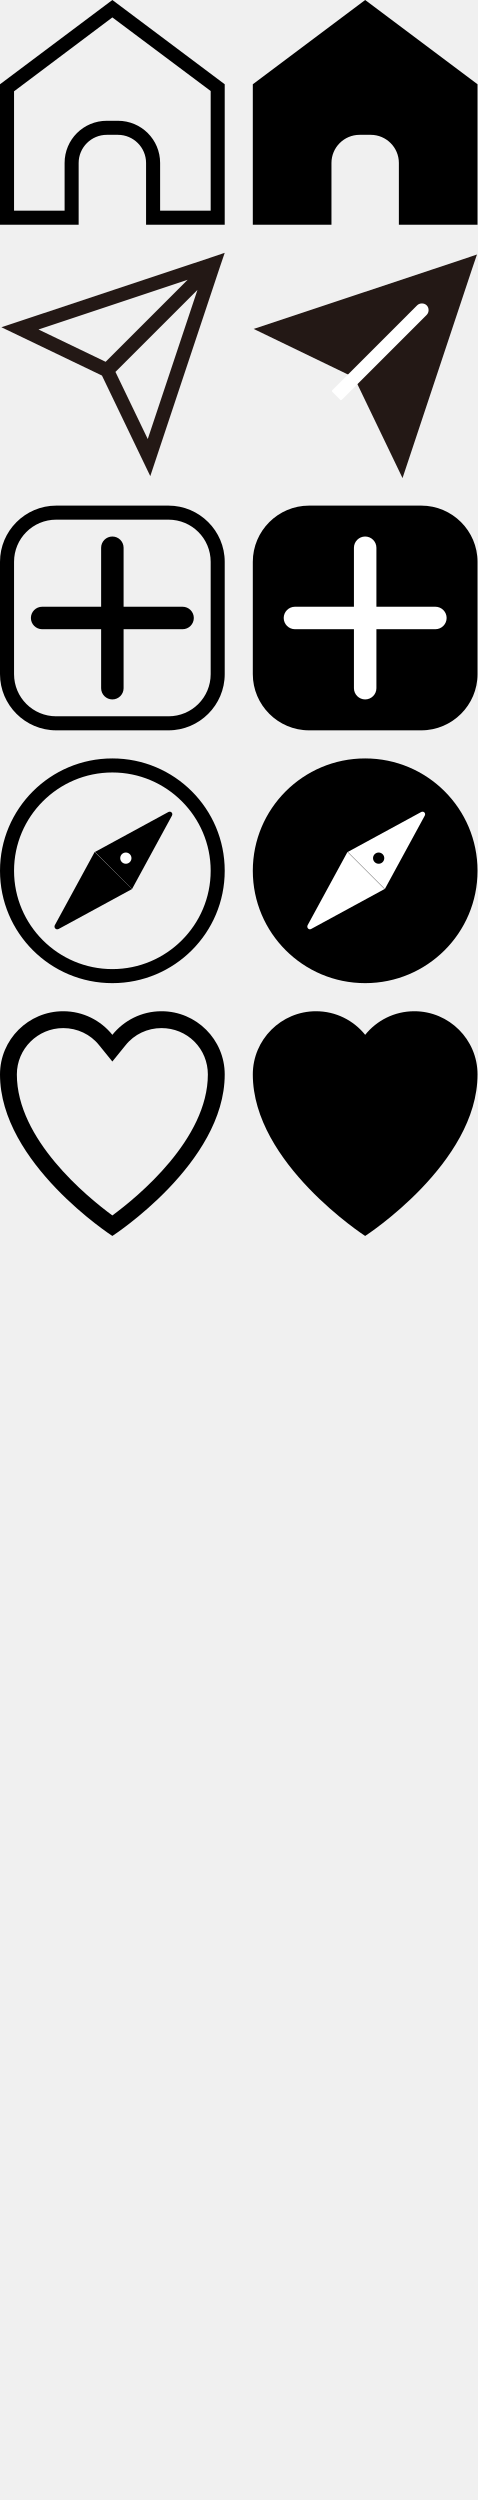
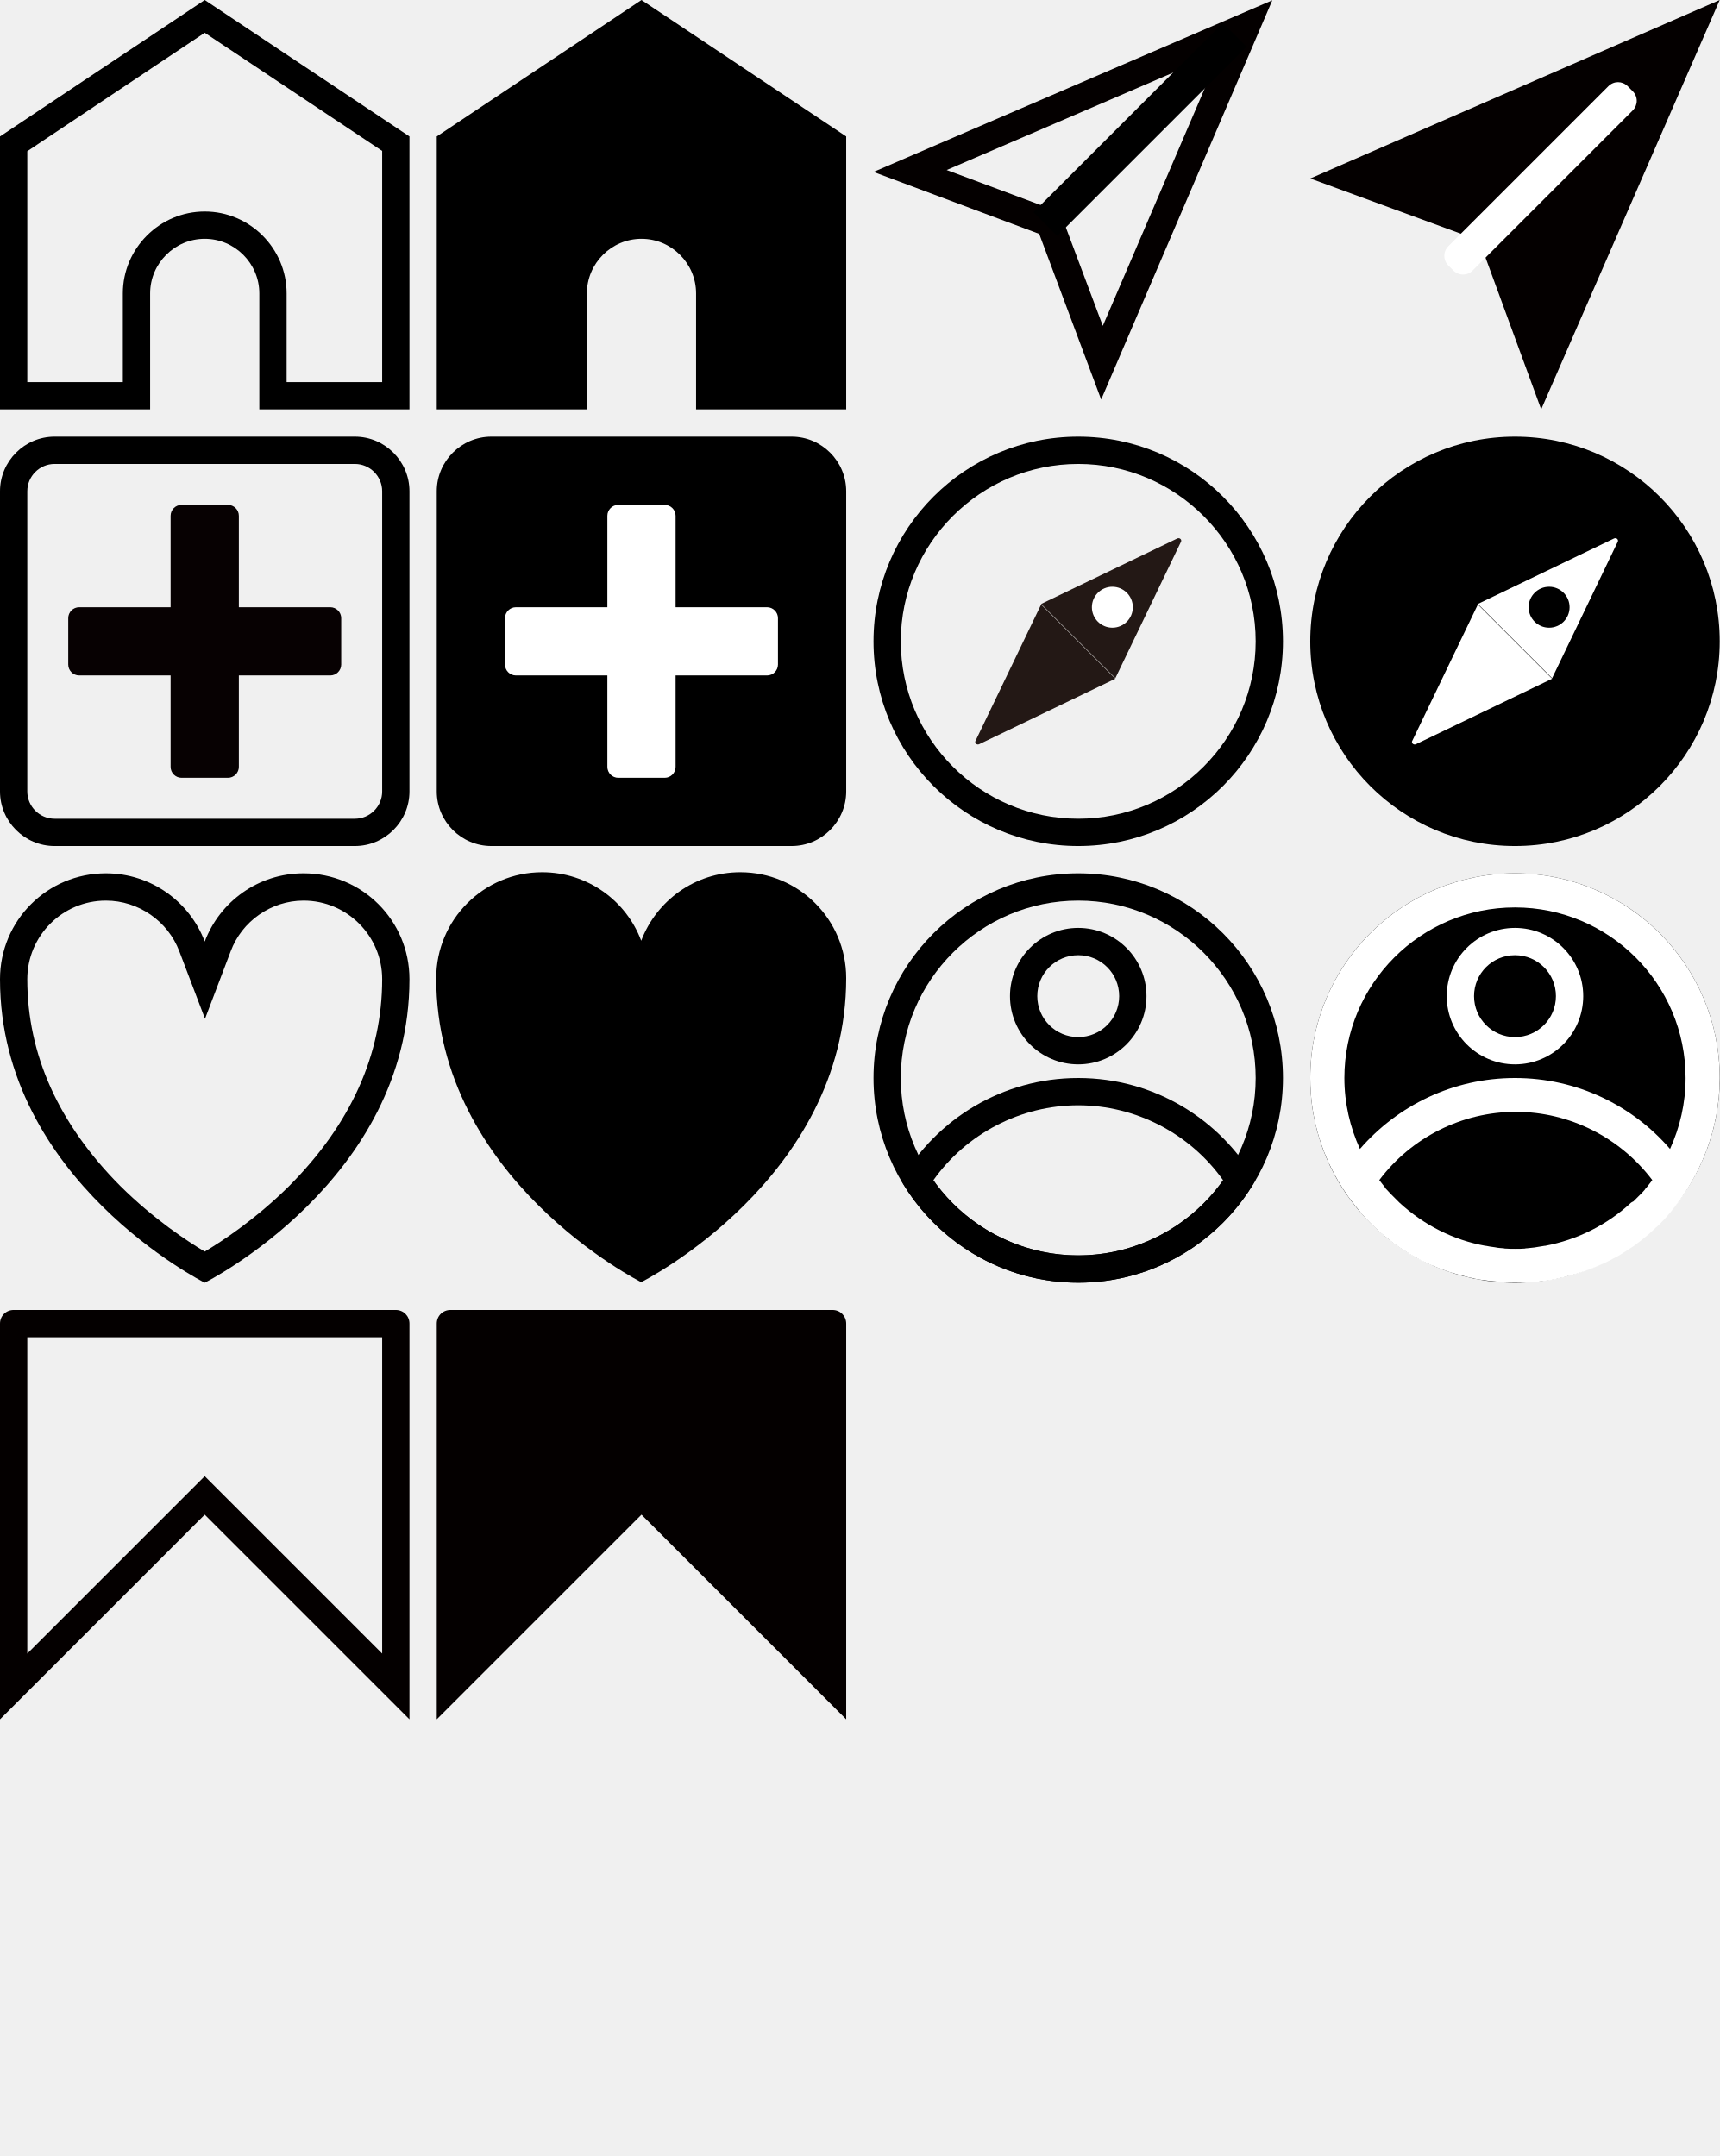
- <svg xmlns="http://www.w3.org/2000/svg" version="1.1" id="레이어_1" x="0px" y="0px" viewBox="0 0 170 890" style="enable-background:new 0 0 170 890;" xml:space="preserve">
+ <svg xmlns="http://www.w3.org/2000/svg" version="1.1" x="0px" y="0px" viewBox="0 0 630 790" style="enable-background:new 0 0 630 790;" xml:space="preserve">
  <style type="text/css">
	.st0{display:none;}
- 	.st1{display:inline;}
- 	.st2{opacity:0.5;fill:#FF0000;enable-background:new    ;}
- 	.st3{fill:none;}
- 	.st4{fill:#231815;}
- 	.st5{fill:#FFFFFF;}
+ 	.st1{display:inline;opacity:0.5;}
+ 	.st2{fill:#FF3000;}
+ 	.st3{fill:#040000;}
+ 	.st4{fill:#FFFFFF;}
+ 	.st5{fill:#070102;}
+ 	.st6{fill:#231815;}
</style>
-   <g id="레이어_1_1_" class="st0">
-     <g id="바탕" class="st1">
-       <rect class="st2" width="80" height="80" />
-       <rect x="90" class="st2" width="80" height="80" />
-       <rect y="90" class="st2" width="80" height="80" />
-       <rect x="90" y="90" class="st2" width="80" height="80" />
-       <rect y="180" class="st2" width="80" height="80" />
-       <rect x="90" y="180" class="st2" width="80" height="80" />
-       <rect y="360" class="st2" width="80" height="80" />
-       <rect x="90" y="360" class="st2" width="80" height="80" />
-       <rect y="270" class="st2" width="80" height="80" />
-       <rect x="90" y="270" class="st2" width="80" height="80" />
-       <rect y="450" class="st2" width="80" height="80" />
-       <rect x="90" y="450" class="st2" width="80" height="80" />
-       <rect y="540" class="st2" width="80" height="80" />
-       <rect x="90" y="540" class="st2" width="80" height="80" />
-       <rect y="630" class="st2" width="80" height="80" />
-       <rect x="90" y="630" class="st2" width="80" height="80" />
-       <rect y="720" class="st2" width="80" height="80" />
-       <rect x="90" y="720" class="st2" width="80" height="80" />
-       <rect y="810" class="st2" width="80" height="80" />
-       <rect x="90" y="810" class="st2" width="80" height="80" />
+   <g id="레이어_1" class="st0">
+     <g class="st1">
+       <rect y="0" class="st2" width="150" height="150" />
+     </g>
+     <g class="st1">
+       <rect x="160" class="st2" width="150" height="150" />
+     </g>
+     <g class="st1">
+       <rect x="320" class="st2" width="150" height="150" />
+     </g>
+     <g class="st1">
+       <rect x="480" class="st2" width="150" height="150" />
+     </g>
+     <g class="st1">
+       <rect y="160" class="st2" width="150" height="150" />
+     </g>
+     <g class="st1">
+       <rect x="160" y="160" class="st2" width="150" height="150" />
+     </g>
+     <g class="st1">
+       <rect x="320" y="160" class="st2" width="150" height="150" />
+     </g>
+     <g class="st1">
+       <rect x="480" y="160" class="st2" width="150" height="150" />
+     </g>
+     <g class="st1">
+       <rect y="320" class="st2" width="150" height="150" />
+     </g>
+     <g class="st1">
+       <rect x="160" y="320" class="st2" width="150" height="150" />
+     </g>
+     <g class="st1">
+       <rect x="320" y="320" class="st2" width="150" height="150" />
+     </g>
+     <g class="st1">
+       <rect x="480" y="320" class="st2" width="150" height="150" />
+     </g>
+     <g class="st1">
+       <rect y="480" class="st2" width="150" height="150" />
+     </g>
+     <g class="st1">
+       <rect x="160" y="480" class="st2" width="150" height="150" />
+     </g>
+     <g class="st1">
+       <rect x="320" y="480" class="st2" width="150" height="150" />
+     </g>
+     <g class="st1">
+       <rect x="480" y="480" class="st2" width="150" height="150" />
+     </g>
+     <g class="st1">
+       <rect y="640" class="st2" width="150" height="150" />
+     </g>
+     <g class="st1">
+       <rect x="160" y="640" class="st2" width="150" height="150" />
+     </g>
+     <g class="st1">
+       <rect x="320" y="640" class="st2" width="150" height="150" />
+     </g>
+     <g class="st1">
+       <rect x="480" y="640" class="st2" width="150" height="150" />
+     </g>
+   </g>
+   <g id="홈">
+     <g>
+       <path d="M75,12l65,43.3V140h-35v-32.5c0-16.5-13.5-30-30-30c-16.5,0-30,13.5-30,30V140H10V55.4L75,12 M75,0L0,50v100h55v-42.5    c0-11,9-20,20-20h0c11,0,20,9,20,20V150h55V50L75,0L75,0z" />
+     </g>
+     <g>
+       <path d="M235,0l-75,50v100h55v-42.5c0-11,9-20,20-20h0c11,0,20,9,20,20V150h55V50L235,0z" />
    </g>
  </g>
  <g id="비행기">
-     <line class="st3" x1="80" y1="170" x2="40" y2="170" />
-     <path class="st4" d="M78.2,95.3L80,90l-5.3,1.8L0.5,116.5l35.8,17.2l17.2,35.8L78.2,95.3z M37.6,128.8l-23.9-11.5l53.1-17.7   L37.6,128.8z M70.3,103.2l-17.7,53.1l-11.5-23.9L70.3,103.2z" />
    <g>
-       <polygon class="st4" points="164.5,92.4 90.3,117.1 126.1,134.4 143.3,170.2 168,95.9 169.8,90.6   " />
+       <g>
+         <path class="st3" d="M447,19.2L404,119.4L390,82.1l-1.6-4.3l-4.3-1.6l-37.3-13.9L447,19.2 M466.1,0.1L320,63l60.7,22.7l22.7,60.7     L466.1,0.1L466.1,0.1z" />
+       </g>
+       <g>
+         <rect x="368.6" y="41.3" transform="matrix(0.7071 -0.7071 0.7071 0.7071 88.7685 309.1887)" width="98.1" height="12.3" />
+       </g>
    </g>
-     <path class="st5" d="M121.1,142.3l-2.8-2.8c-0.2-0.2-0.2-0.4,0-0.6l30.2-30.2c0.9-0.9,2.5-0.9,3.4,0l0,0c0.9,0.9,0.9,2.5,0,3.4   l-30.2,30.2C121.5,142.5,121.2,142.5,121.1,142.3z" />
+     <g>
+       <g>
+         <polygon class="st3" points="630,0 480,65.4 541.9,88.1 564.6,150    " />
+       </g>
+       <g>
+         <path class="st4" d="M532.4,99.1l-1.8-1.8c-2-2-2-5.1,0-7.1l58.6-58.6c2-2,5.1-2,7.1,0l1.8,1.8c2,2,2,5.1,0,7.1l-58.6,58.6     C537.6,101.1,534.4,101.1,532.4,99.1z" />
+       </g>
+     </g>
  </g>
  <g id="추가">
    <g>
      <g>
-         <path d="M60,185c8.3,0,15,6.7,15,15v40c0,8.3-6.7,15-15,15H20c-8.3,0-15-6.7-15-15v-40c0-8.3,6.7-15,15-15H60 M60,180H20     c-11,0-20,9-20,20v40c0,11,9,20,20,20h40c11,0,20-9,20-20v-40C80,189,71,180,60,180L60,180z" />
+         <path d="M130,170c5.5,0,10,4.5,10,10v110c0,5.5-4.5,10-10,10H20c-5.5,0-10-4.5-10-10V180c0-5.5,4.5-10,10-10H130 M130,160H20     c-11,0-20,9-20,20v110c0,11,9,20,20,20h110c11,0,20-9,20-20V180C150,169,141,160,130,160L130,160z" />
      </g>
-       <path d="M15,216h50c2.2,0,4,1.8,4,4l0,0c0,2.2-1.8,4-4,4H15c-2.2,0-4-1.8-4-4l0,0C11,217.8,12.8,216,15,216z" />
-       <path d="M44,195v50c0,2.2-1.8,4-4,4h0c-2.2,0-4-1.8-4-4v-50c0-2.2,1.8-4,4-4h0C42.2,191,44,192.8,44,195z" />
+       <path class="st5" d="M83.5,285h-17c-2.2,0-4-1.8-4-4v-92c0-2.2,1.8-4,4-4h17c2.2,0,4,1.8,4,4v92C87.5,283.2,85.7,285,83.5,285z" />
+       <path class="st5" d="M125,226.5v17c0,2.2-1.8,4-4,4H29c-2.2,0-4-1.8-4-4v-17c0-2.2,1.8-4,4-4h92C123.2,222.5,125,224.3,125,226.5z    " />
    </g>
    <g>
      <g>
-         <path d="M110,257.5c-9.6,0-17.5-7.9-17.5-17.5v-40c0-9.6,7.9-17.5,17.5-17.5h40c9.6,0,17.5,7.9,17.5,17.5v40     c0,9.6-7.9,17.5-17.5,17.5H110z" />
-         <path d="M150,185c8.3,0,15,6.7,15,15v40c0,8.3-6.7,15-15,15h-40c-8.3,0-15-6.7-15-15v-40c0-8.3,6.7-15,15-15H150 M150,180h-40     c-11,0-20,9-20,20v40c0,11,9,20,20,20h40c11,0,20-9,20-20v-40C170,189,161,180,150,180L150,180z" />
+         <path d="M180,160h110c11,0,20,9,20,20v110c0,11-9,20-20,20H180c-11,0-20-9-20-20V180C160,169,169,160,180,160z" />
      </g>
-       <path class="st5" d="M105,216h50c2.2,0,4,1.8,4,4l0,0c0,2.2-1.8,4-4,4h-50c-2.2,0-4-1.8-4-4l0,0C101,217.8,102.8,216,105,216z" />
-       <path class="st5" d="M134,195v50c0,2.2-1.8,4-4,4l0,0c-2.2,0-4-1.8-4-4v-50c0-2.2,1.8-4,4-4l0,0C132.2,191,134,192.8,134,195z" />
+       <path class="st4" d="M243.5,285h-17c-2.2,0-4-1.8-4-4v-92c0-2.2,1.8-4,4-4h17c2.2,0,4,1.8,4,4v92C247.5,283.2,245.7,285,243.5,285    z" />
+       <path class="st4" d="M285,226.5v17c0,2.2-1.8,4-4,4h-92c-2.2,0-4-1.8-4-4v-17c0-2.2,1.8-4,4-4h92C283.2,222.5,285,224.3,285,226.5    z" />
    </g>
  </g>
-   <g id="홈">
+   <g id="나침반">
    <g>
-       <path d="M40,6.2l35,26.2V75H57V58c0-8.3-6.7-15-15-15h-4c-8.3,0-15,6.7-15,15v17H5V32.5L40,6.2 M40,0L0,30v50h28V58    c0-5.5,4.5-10,10-10h4c5.5,0,10,4.5,10,10v22h28V30L40,0L40,0z" />
-     </g>
-     <g>
-       <path d="M144.5,77.5V58c0-6.9-5.6-12.5-12.5-12.5h-4c-6.9,0-12.5,5.6-12.5,12.5v19.5h-23V31.2L130,3.1l37.5,28.1v46.2L144.5,77.5    L144.5,77.5z" />
-       <path d="M130,6.2l35,26.2V75h-18V58c0-8.3-6.7-15-15-15h-4c-8.3,0-15,6.7-15,15v17H95V32.5L130,6.2 M130,0L90,30v50h28V58    c0-5.5,4.5-10,10-10h4c5.5,0,10,4.5,10,10v22h28V30L130,0L130,0z" />
-     </g>
-   </g>
-   <g id="찾기">
-     <g>
+       <path class="st6" d="M431.3,197.3l-49.9,24l27.2,27.2l24-49.9C433.1,197.8,432.2,196.9,431.3,197.3z" />
+       <path class="st6" d="M358.7,272.7l49.9-24l-27.2-27.2l-24,49.9C356.9,272.2,357.8,273.1,358.7,272.7z" />
+       <circle class="st4" cx="407.5" cy="222.5" r="7.5" />
      <g>
-         <path d="M40,275c19.3,0,35,15.7,35,35c0,19.3-15.7,35-35,35c-19.3,0-35-15.7-35-35C5,290.7,20.7,275,40,275 M40,270L40,270     c-22.1,0-40,17.9-40,40v0c0,22.1,17.9,40,40,40h0c22.1,0,40-17.9,40-40v0C80,287.9,62.1,270,40,270L40,270z" />
-       </g>
-       <g>
-         <path d="M59.9,289.1l-26.1,14.2L47,316.5l14.2-26.1C61.7,289.5,60.8,288.6,59.9,289.1z" />
-       </g>
-       <g>
-         <path d="M19.5,329.4l14.2-26.1L47,316.5l-26.1,14.2C20,331.2,19.1,330.3,19.5,329.4z" />
-       </g>
-       <g>
-         <path class="st5" d="M44.8,307.5L44.8,307.5c-1.1,0-2-0.9-2-2l0,0c0-1.1,0.9-2,2-2h0c1.1,0,2,0.9,2,2l0,0     C46.8,306.6,45.9,307.5,44.8,307.5z" />
+         <path d="M395,170c35.8,0,65,29.2,65,65s-29.2,65-65,65s-65-29.2-65-65S359.2,170,395,170 M395,160c-41.4,0-75,33.6-75,75     s33.6,75,75,75s75-33.6,75-75S436.4,160,395,160L395,160z" />
      </g>
    </g>
    <g>
-       <g>
-         <path d="M130,270L130,270c22.1,0,40,17.9,40,40v0c0,22.1-17.9,40-40,40h0c-22.1,0-40-17.9-40-40v0C90,287.9,107.9,270,130,270z" />
-       </g>
-       <g>
-         <path class="st5" d="M149.9,289.1l-26.1,14.2l13.2,13.2l14.2-26.1C151.7,289.5,150.8,288.6,149.9,289.1z" />
-       </g>
-       <g>
-         <path class="st5" d="M109.5,329.4l14.2-26.1l13.2,13.2l-26.1,14.2C110,331.2,109.1,330.3,109.5,329.4z" />
-       </g>
-       <path d="M134.8,307.5L134.8,307.5c-1.1,0-2-0.9-2-2l0,0c0-1.1,0.9-2,2-2l0,0c1.1,0,2,0.9,2,2l0,0    C136.8,306.6,135.9,307.5,134.8,307.5z" />
+       <circle cx="555" cy="235" r="75" />
+       <path class="st4" d="M591.3,197.3l-49.9,24l27.2,27.2l24-49.9C593.1,197.8,592.2,196.9,591.3,197.3z" />
+       <path class="st4" d="M518.7,272.7l49.9-24l-27.2-27.2l-24,49.9C516.9,272.2,517.8,273.1,518.7,272.7z" />
+       <circle cx="567.5" cy="222.5" r="7.5" />
    </g>
  </g>
  <g id="하트">
    <g>
-       <path d="M57.5,366c4.4,0,8.6,1.7,11.7,4.8c3.1,3.1,4.8,7.3,4.8,11.7c0,23-24.9,43.5-34,50.2c-9.1-6.7-34-27.1-34-50.2    c0-9.1,7.4-16.5,16.5-16.5c5,0,9.7,2.2,12.8,6.1l4.7,5.8l4.7-5.8C47.8,368.2,52.5,366,57.5,366 M57.5,360    c-7.1,0-13.4,3.3-17.5,8.4c-4.1-5.1-10.4-8.4-17.5-8.4C10.1,360,0,370.1,0,382.5C0,414.1,40,440,40,440s40-25.9,40-57.5    C80,370.1,69.9,360,57.5,360L57.5,360z" />
+       <path d="M111.2,330c15.9,0,28.8,12.9,28.8,28.8c0,27.6-11.5,53.1-34.1,75.8c-12.2,12.1-24.5,20.2-30.9,24    c-6.4-3.8-18.7-11.9-30.9-24C21.5,411.9,10,386.4,10,358.8c0-15.9,12.9-28.8,28.8-28.8c11.9,0,22.7,7.5,26.9,18.6l9.4,24.7    l9.4-24.7C88.6,337.5,99.4,330,111.2,330 M111.2,320c-16.6,0-30.7,10.4-36.2,25c-5.5-14.6-19.7-25-36.2-25    C17.3,320,0,337.3,0,358.8C0,432.5,75,470,75,470s75-37.5,75-111.2C150,337.3,132.7,320,111.2,320L111.2,320z" />
    </g>
-     <path d="M147.5,360c-7.1,0-13.4,3.3-17.5,8.4c-4.1-5.1-10.4-8.4-17.5-8.4c-12.4,0-22.5,10.1-22.5,22.5c0,31.6,40,57.5,40,57.5   s40-25.9,40-57.5C170,370.1,159.9,360,147.5,360z" />
+     <g>
+       <path d="M271.2,319.6c-16.6,0-30.7,10.4-36.3,25.1c-5.5-14.7-19.7-25.1-36.3-25.1c-21.4,0-38.8,17.4-38.8,38.8    c0,73.8,75.1,111.4,75.1,111.4S310,432.2,310,358.4C310,336.9,292.6,319.6,271.2,319.6z" />
+     </g>
+   </g>
+   <g id="사람">
+     <g>
+       <g>
+         <path d="M395,405c21.1,0,41,10.4,53.1,27.5C436,449.6,416.1,460,395,460s-41-10.4-53.1-27.5C354,415.4,373.9,405,395,405      M395,395L395,395c-27.8,0-52,15.1-64.9,37.5c13,22.4,37.2,37.5,64.9,37.5c27.8,0,52-15.1,64.9-37.5C447,410.1,422.8,395,395,395     L395,395z" />
+       </g>
+       <g>
+         <path d="M395,350c8.3,0,15,6.7,15,15c0,8.3-6.7,15-15,15c-8.3,0-15-6.7-15-15C380,356.7,386.7,350,395,350 M395,340     c-13.8,0-25,11.2-25,25c0,13.8,11.2,25,25,25c13.8,0,25-11.2,25-25C420,351.2,408.8,340,395,340L395,340z" />
+       </g>
+       <g>
+         <path d="M395,330c35.8,0,65,29.2,65,65s-29.2,65-65,65s-65-29.2-65-65S359.2,330,395,330 M395,320c-41.4,0-75,33.6-75,75     c0,41.4,33.6,75,75,75s75-33.6,75-75C470,353.6,436.4,320,395,320L395,320z" />
+       </g>
+     </g>
+     <g>
+       <circle cx="555" cy="395" r="75" />
+       <g>
+         <path class="st4" d="M555,350c8.3,0,15,6.7,15,15c0,8.3-6.7,15-15,15c-8.3,0-15-6.7-15-15C540,356.7,546.7,350,555,350 M555,340     c-13.8,0-25,11.2-25,25c0,13.8,11.2,25,25,25c13.8,0,25-11.2,25-25C580,351.2,568.8,340,555,340L555,340z" />
+       </g>
+       <path class="st4" d="M559.3,469.9c1.1-0.1,2.2-0.1,3.3-0.2c0,0,0.1,0,0.1,0c1.1-0.1,2.2-0.3,3.3-0.4c0.3,0,0.6-0.1,0.9-0.1    c1-0.2,2-0.3,3-0.5c0.1,0,0.2,0,0.3-0.1c1-0.2,2.1-0.5,3.1-0.7c0.3-0.1,0.7-0.2,1-0.3c0.9-0.2,1.7-0.5,2.6-0.7    c0.2-0.1,0.4-0.1,0.7-0.2c0.9-0.3,1.9-0.6,2.8-0.9c0.4-0.1,0.7-0.3,1.1-0.4c0.7-0.3,1.4-0.5,2.1-0.8c0.4-0.2,0.8-0.3,1.2-0.5    c0.8-0.3,1.5-0.7,2.3-1c0.4-0.2,0.8-0.4,1.3-0.6c0.5-0.3,1.1-0.5,1.6-0.8c0.6-0.3,1.2-0.7,1.9-1c0.5-0.3,1.1-0.6,1.6-0.9    c0.5-0.3,0.9-0.6,1.4-0.9c0.4-0.2,0.8-0.5,1.1-0.7c0.9-0.6,1.7-1.1,2.6-1.7c0.3-0.2,0.6-0.4,0.8-0.6c0.5-0.4,1-0.8,1.6-1.2    c0.2-0.2,0.5-0.4,0.7-0.6c1.1-0.9,2.2-1.7,3.2-2.7c0,0,0.1,0,0.1-0.1c0.6-0.5,1.1-1,1.6-1.5c0.1-0.1,0.2-0.2,0.4-0.3    c1.7-1.6,3.2-3.2,4.7-5c0,0,0.1-0.1,0.1-0.1C623,431,630,413.8,630,395c0-41.4-33.6-75-75-75c-41.4,0-75,33.6-75,75    c0,13.7,3.7,26.5,10.1,37.5v0c0,0,0,0,0,0c1.2,2.1,2.5,4.1,3.9,6.1c0,0,0,0,0,0c1.4,1.9,2.9,3.8,4.4,5.6c0,0.1,0.1,0.1,0.1,0.2    c1.5,1.7,3.1,3.4,4.7,4.9c0.1,0.1,0.2,0.2,0.4,0.4c0.5,0.5,1.1,1,1.6,1.5c0,0,0.1,0.1,0.1,0.1c1,0.9,2.1,1.8,3.2,2.6    c0.2,0.2,0.5,0.4,0.7,0.6c0.5,0.4,1,0.8,1.5,1.2c0.3,0.2,0.6,0.4,0.9,0.6c0.8,0.6,1.7,1.2,2.5,1.7c0.4,0.2,0.8,0.5,1.1,0.7    c0.5,0.3,0.9,0.6,1.4,0.9c0.5,0.3,1.1,0.6,1.6,0.9c0.6,0.3,1.2,0.7,1.8,1c0.5,0.3,1.1,0.6,1.6,0.8c0.4,0.2,0.8,0.4,1.3,0.6    c0.7,0.4,1.5,0.7,2.3,1c0.4,0.2,0.8,0.3,1.2,0.5c0.7,0.3,1.4,0.6,2.1,0.8c0.4,0.1,0.7,0.3,1.1,0.4c0.9,0.3,1.9,0.7,2.8,0.9    c0.2,0.1,0.4,0.1,0.7,0.2c0.9,0.3,1.7,0.5,2.6,0.7c0.3,0.1,0.6,0.2,1,0.3c1,0.3,2.1,0.5,3.1,0.7c0.1,0,0.2,0,0.3,0.1    c1,0.2,2,0.4,3,0.5c0.3,0,0.6,0.1,0.9,0.1c1.1,0.2,2.2,0.3,3.3,0.4c0,0,0.1,0,0.1,0c1.1,0.1,2.2,0.2,3.3,0.2c0.3,0,0.6,0,0.9,0    c1.1,0.1,2.3,0.1,3.4,0.1h0l0,0c0,0,0,0,0,0c1.2,0,2.3,0,3.4-0.1C558.7,469.9,559,469.9,559.3,469.9z M597.5,440.7    c-8.7,8.1-19.7,13.6-31.5,15.8c-0.1,0-0.2,0-0.2,0c-1,0.2-2.1,0.3-3.1,0.5c-0.2,0-0.4,0.1-0.6,0.1c-0.9,0.1-1.9,0.2-2.8,0.3    c-0.2,0-0.5,0-0.7,0.1c-1.2,0.1-2.3,0.1-3.5,0.1c0,0,0,0,0,0c-1.2,0-2.3,0-3.5-0.1c-0.3,0-0.5,0-0.7-0.1c-1-0.1-1.9-0.1-2.8-0.3    c-0.2,0-0.4-0.1-0.6-0.1c-1-0.1-2.1-0.3-3.1-0.5c-0.1,0-0.2,0-0.2,0c-11.8-2.1-22.7-7.7-31.5-15.8c-0.2-0.2-0.3-0.3-0.5-0.5    c-0.6-0.6-1.2-1.2-1.8-1.8c-0.3-0.3-0.5-0.5-0.8-0.8c-0.5-0.5-1-1.1-1.5-1.6c-0.3-0.3-0.6-0.6-0.8-1c-0.5-0.6-0.9-1.2-1.4-1.8    c-0.2-0.3-0.4-0.5-0.6-0.8c11.7-15.6,30.3-25,50-25c19.7,0,38.2,9.4,50,25c-0.2,0.3-0.4,0.5-0.6,0.8c-0.5,0.6-0.9,1.2-1.4,1.8    c-0.3,0.3-0.6,0.6-0.8,1c-0.5,0.6-1,1.1-1.5,1.6c-0.3,0.3-0.5,0.5-0.8,0.8c-0.6,0.6-1.2,1.2-1.8,1.8    C597.9,440.4,597.7,440.6,597.5,440.7z M492.5,395c0-34.5,28-62.5,62.5-62.5s62.5,28,62.5,62.5c0,9.3-2.1,18.1-5.7,26    c-13.7-15.9-34.1-26-56.8-26h0c-22.7,0-43,10.1-56.8,26C494.6,413.1,492.5,404.3,492.5,395z" />
+     </g>
+   </g>
+   <g id="북마크">
+     <g>
+       <path class="st3" d="M140,490v115.9l-57.9-57.9l-7.1-7.1l-7.1,7.1L10,605.9V490H140 M145,480H5c-2.8,0-5,2.2-5,5v145l75-75l75,75    V485C150,482.2,147.8,480,145,480L145,480z" />
+     </g>
+     <path class="st3" d="M165,480h140c2.8,0,5,2.2,5,5v145l-75-75l-75,75V485C160,482.2,162.2,480,165,480z" />
  </g>
</svg>
